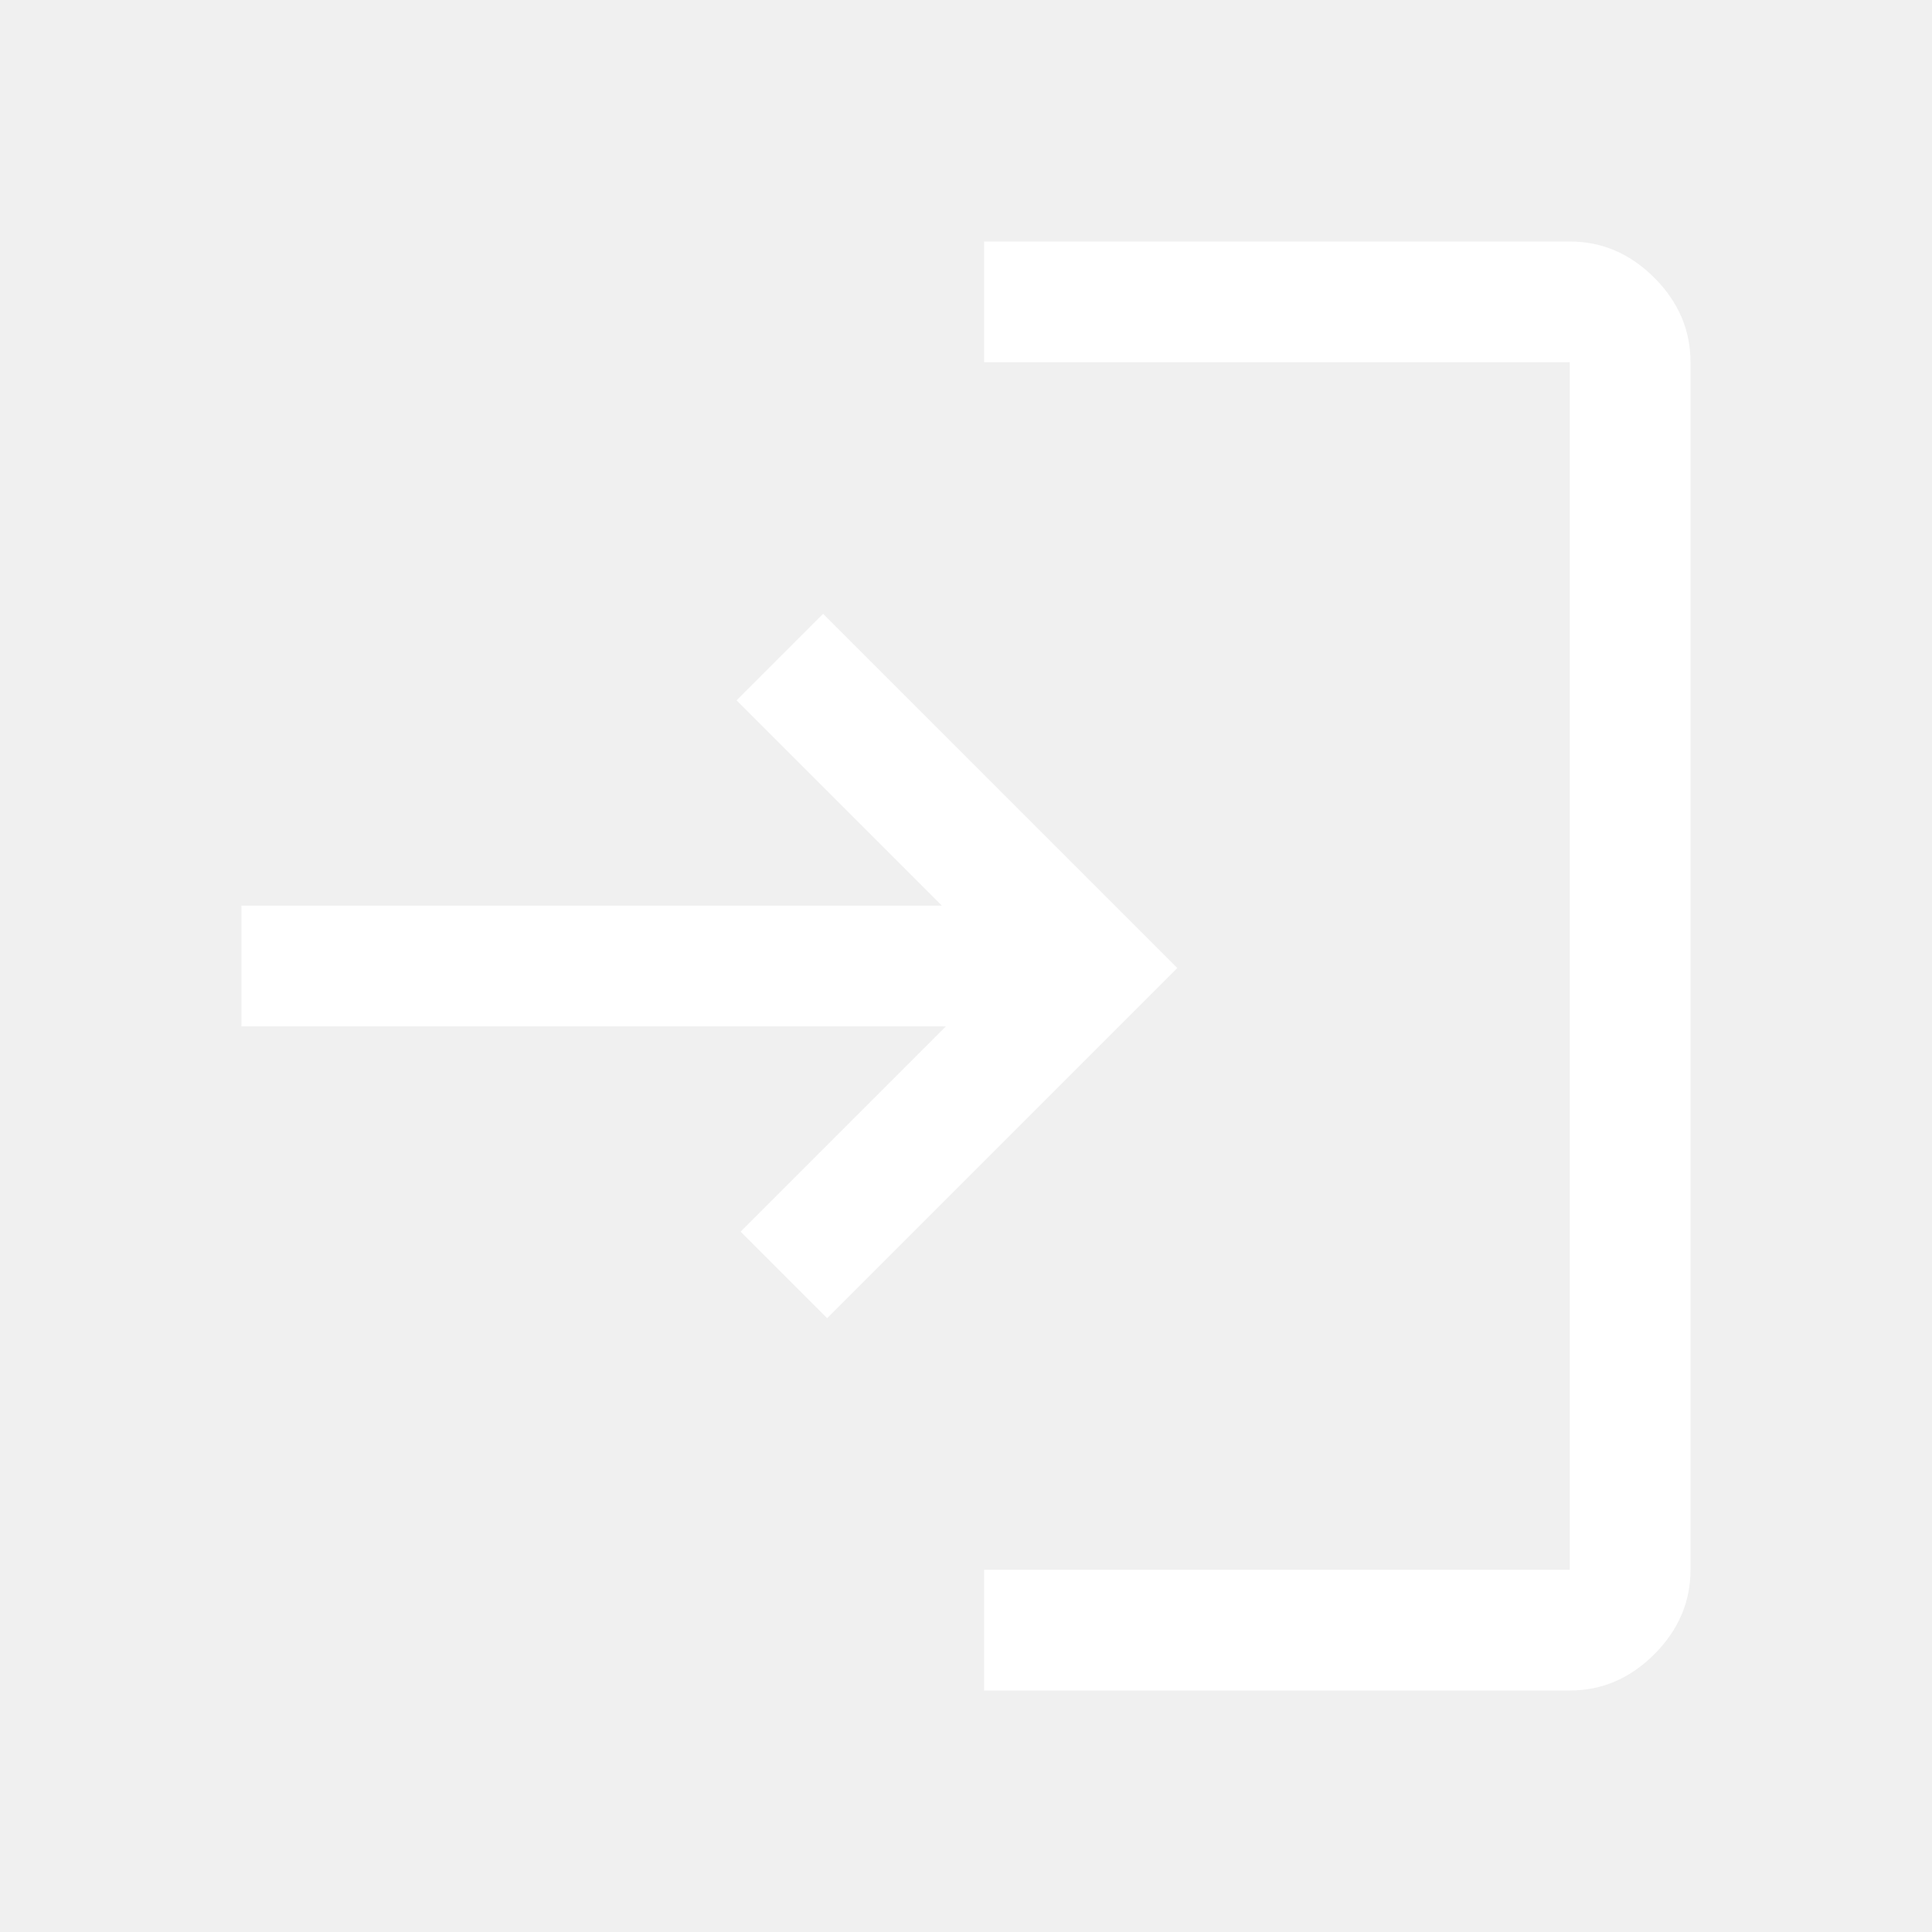
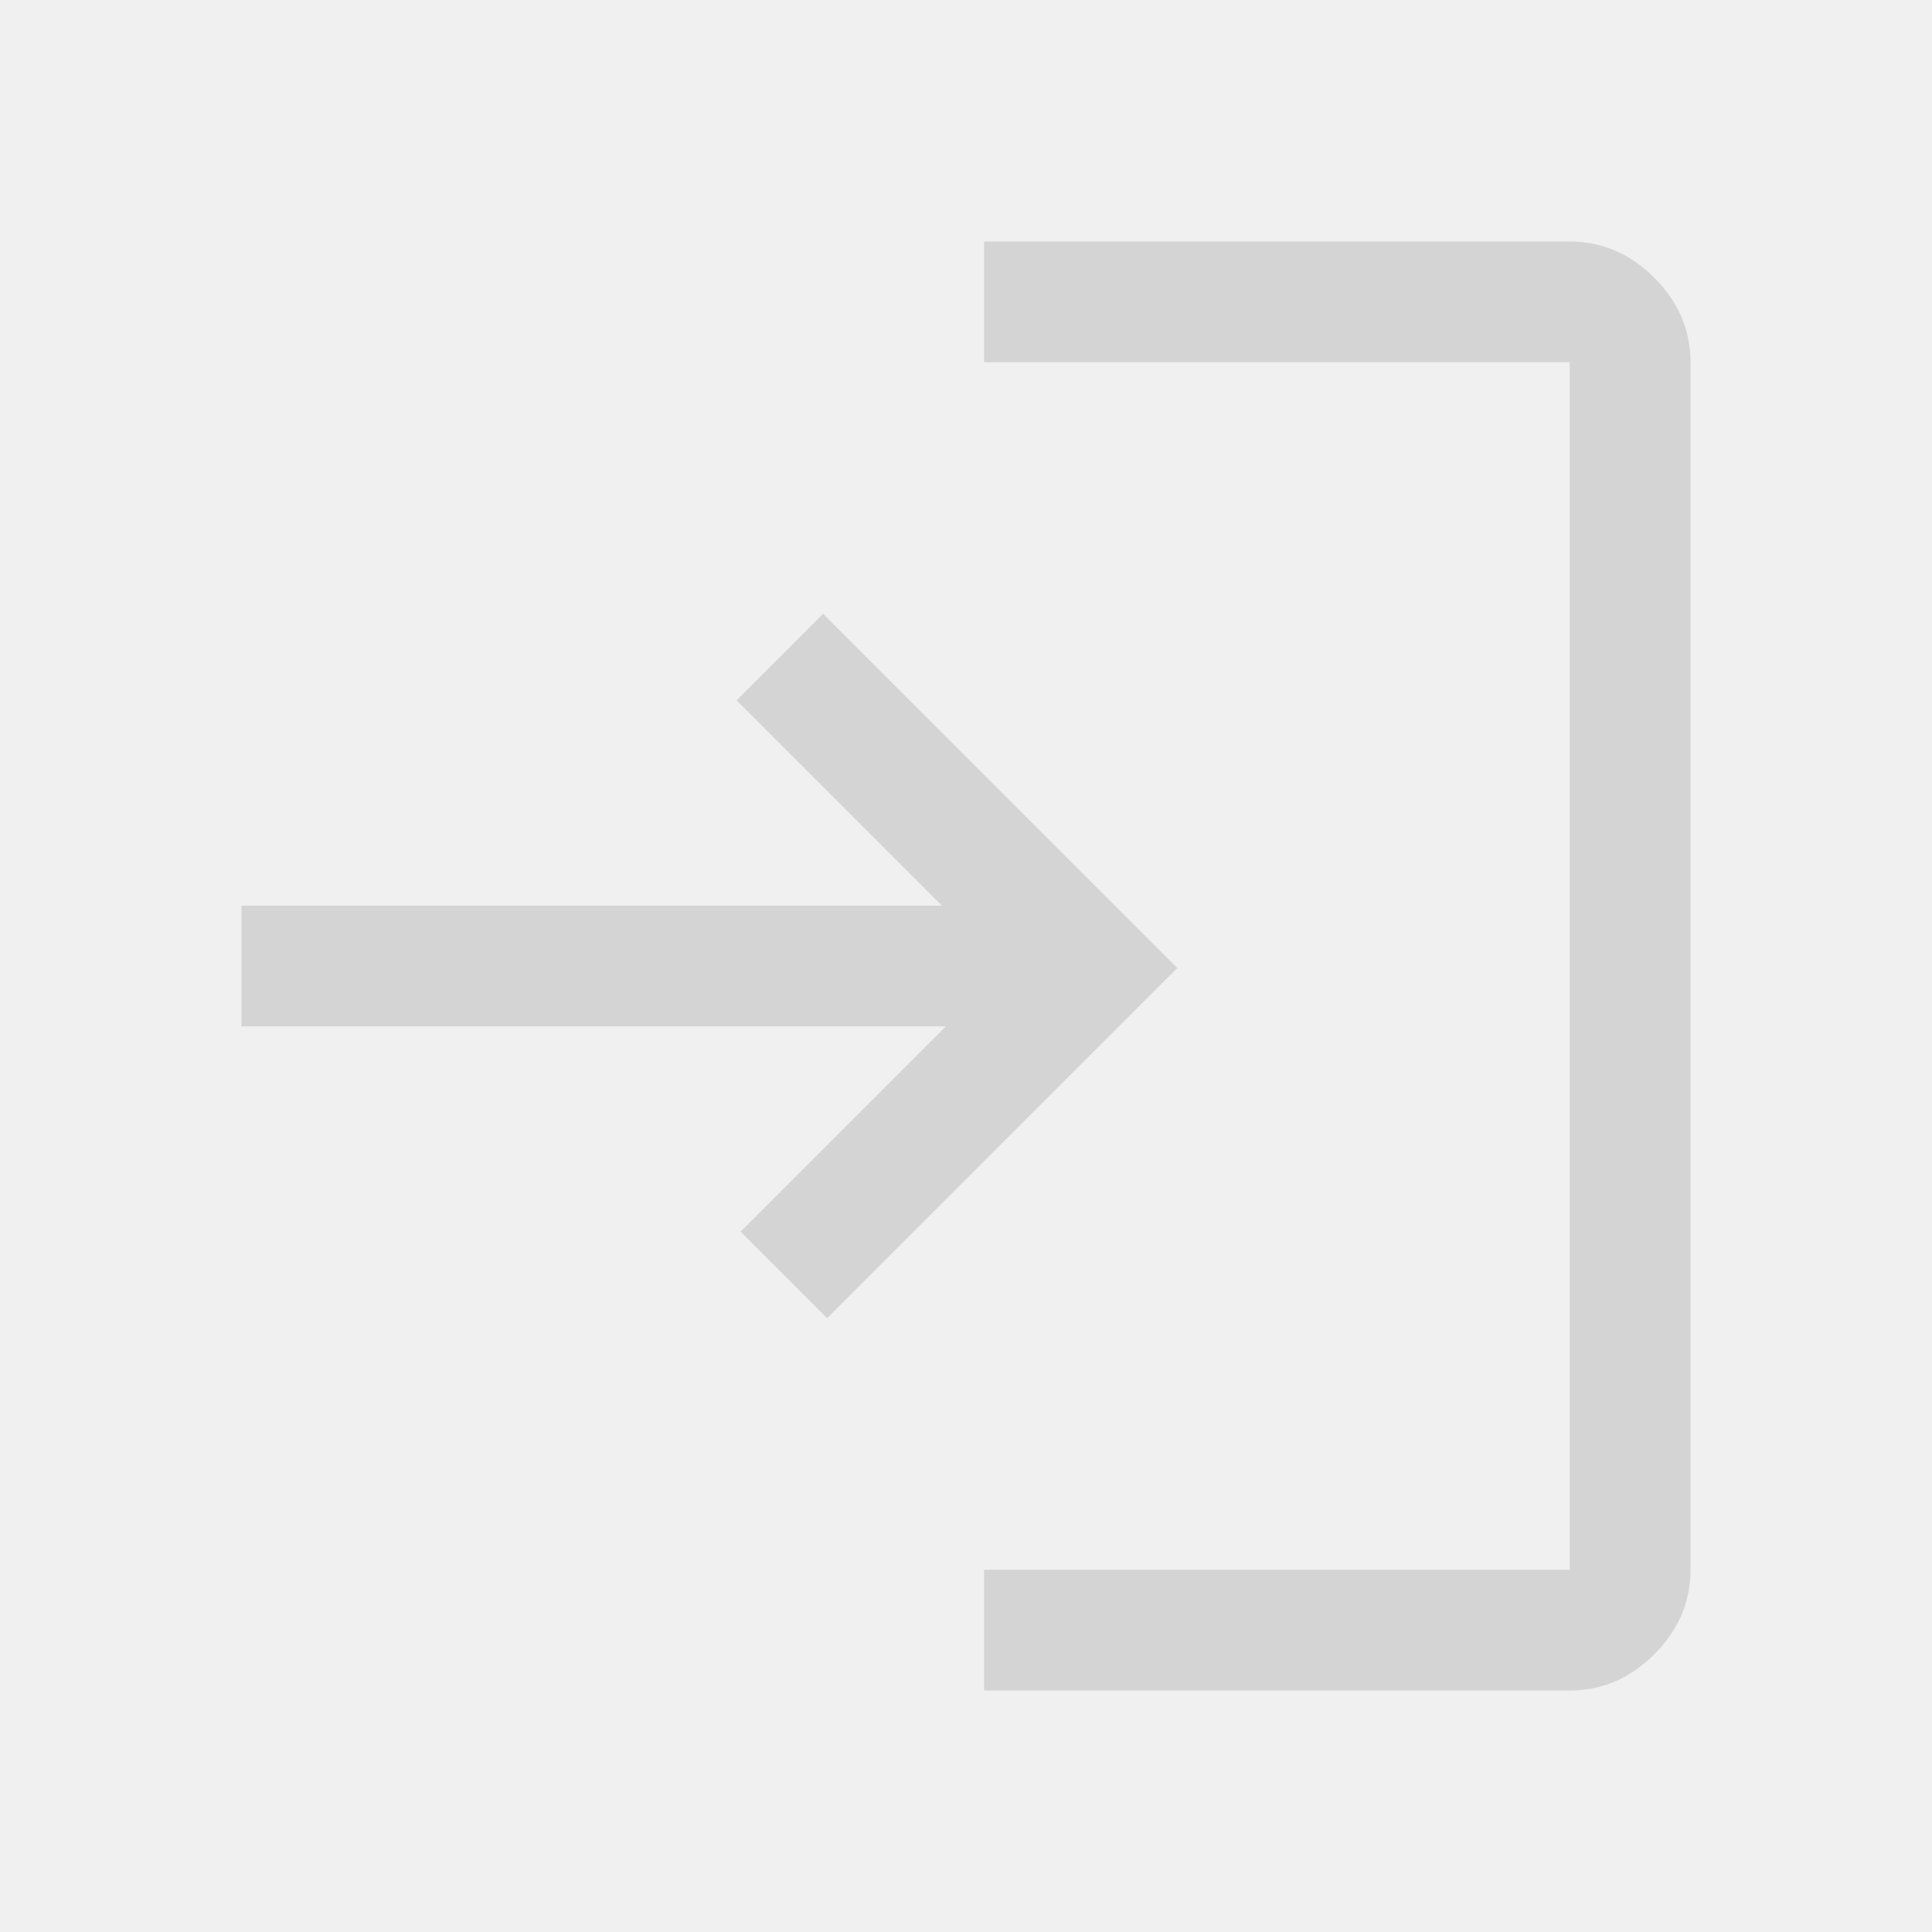
- <svg xmlns="http://www.w3.org/2000/svg" height="48" viewBox="0 -960 960 960" width="48" fill="#FFF">
+ <svg xmlns="http://www.w3.org/2000/svg" height="48" viewBox="0 -960 960 960" width="48" fill="#D4D4D4">
  <path d="M489-120v-60h291v-600H489v-60h291q24 0 42 18t18 42v600q0 24-18 42t-42 18H489Zm-78-185-43-43 102-102H120v-60h348L366-612l43-43 176 176-174 174Z" />
</svg>
